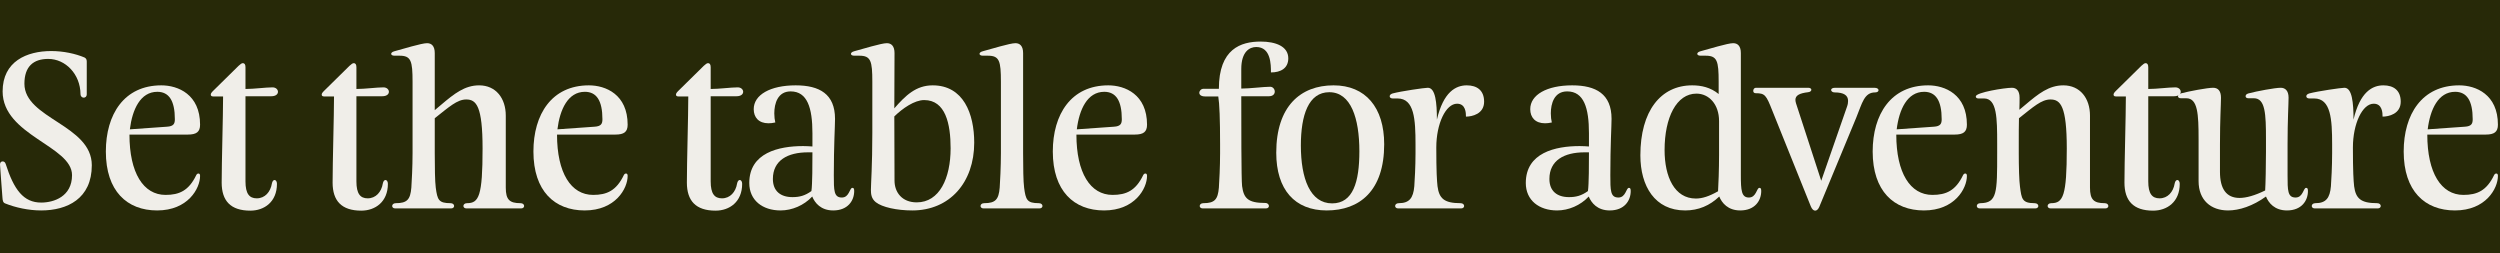
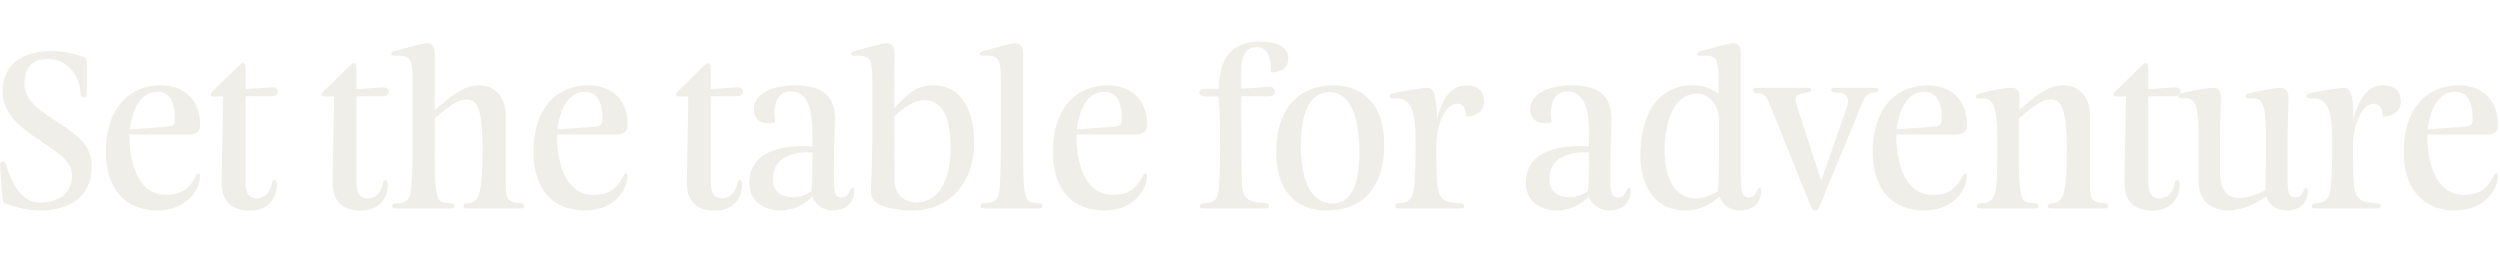
<svg xmlns="http://www.w3.org/2000/svg" width="793" height="80" viewBox="0 0 793 80" fill="none">
-   <rect width="793" height="80" fill="#272908" />
  <g id="Desktop - 2">
-     <rect width="1440" height="1024" transform="translate(-324.331 -354)" fill="#272908" />
    <g id="Frame 39">
      <g id="Frame 40">
        <g id="Set the table for adventure">
          <path d="M1.792 51.968C4.416 60.224 7.488 64.256 13.056 64.256C17.088 64.256 22.848 62.336 22.848 55.552C22.848 46.272 0.832 42.944 0.832 28.992C0.832 19.456 8.512 16.192 16.256 16.192C20.096 16.192 23.936 17.024 26.816 18.24C27.264 18.496 27.52 18.816 27.52 19.52V29.952C27.52 30.592 27.072 30.976 26.56 30.976C26.048 30.976 25.536 30.592 25.536 29.824C25.472 23.552 20.8 18.688 15.296 18.688C10.56 18.688 7.744 21.12 7.744 26.56C7.744 37.632 29.12 39.616 29.12 52.416C29.12 63.04 21.312 66.752 13.056 66.752C9.088 66.752 4.928 65.856 1.6 64.512C0.96 64.256 0.832 63.616 0.768 62.592C0.64 60.672 0 52.736 0 52.16C0 51.456 0.448 51.2 0.832 51.2C1.216 51.2 1.6 51.392 1.792 51.968Z" fill="#F0EEE9" />
          <path d="M63.464 55.808C63.464 59.776 59.624 66.752 49.832 66.752C40.296 66.752 33.576 60.608 33.576 48.064C33.576 36.224 39.4 27.072 51.176 27.072C56.488 27.072 63.464 29.952 63.464 39.552C63.464 41.856 62.312 42.688 59.56 42.688H41.064C41.064 54.848 45.48 61.824 52.52 61.824C56.872 61.824 59.88 60.48 62.248 55.552C62.44 55.168 62.696 55.04 62.952 55.04C63.336 55.04 63.464 55.36 63.464 55.808ZM49.896 29.12C44.52 29.12 41.96 34.752 41.192 41.024L52.968 40.192C55.08 40.064 55.464 39.232 55.464 37.824C55.464 31.936 53.608 29.12 49.896 29.12Z" fill="#F0EEE9" />
          <path d="M77.867 21.312V28.224C80.555 28.224 84.331 27.712 86.442 27.712C87.531 27.712 88.171 28.416 88.171 29.12C88.171 29.824 87.531 30.528 86.058 30.528H77.867V57.536C77.867 61.44 79.082 62.912 81.451 62.912C84.01 62.912 85.802 60.928 86.251 58.176C86.379 57.472 86.763 57.088 87.082 57.088C87.466 57.088 87.85 57.536 87.85 58.304C87.85 64.064 83.819 66.816 79.403 66.816C73.13 66.816 70.314 63.68 70.314 57.92C70.314 51.392 70.763 36.736 70.763 30.592H67.626C67.115 30.592 66.859 30.4 66.859 30.016C66.859 29.696 67.05 29.376 67.562 28.864L75.691 20.864C76.266 20.352 76.65 20.032 77.034 20.032C77.546 20.032 77.867 20.416 77.867 21.312Z" fill="#F0EEE9" />
          <path d="M113.054 21.312V28.224C115.742 28.224 119.518 27.712 121.63 27.712C122.718 27.712 123.358 28.416 123.358 29.12C123.358 29.824 122.718 30.528 121.246 30.528H113.054V57.536C113.054 61.44 114.27 62.912 116.638 62.912C119.198 62.912 120.99 60.928 121.438 58.176C121.566 57.472 121.95 57.088 122.27 57.088C122.654 57.088 123.038 57.536 123.038 58.304C123.038 64.064 119.006 66.816 114.59 66.816C108.318 66.816 105.502 63.68 105.502 57.92C105.502 51.392 105.95 36.736 105.95 30.592H102.814C102.302 30.592 102.046 30.4 102.046 30.016C102.046 29.696 102.238 29.376 102.75 28.864L110.878 20.864C111.454 20.352 111.838 20.032 112.222 20.032C112.734 20.032 113.054 20.416 113.054 21.312Z" fill="#F0EEE9" />
          <path d="M137.904 34.944L139.952 33.216C144.048 29.76 147.376 27.072 151.984 27.072C157.296 27.072 160.432 31.168 160.432 36.672V59.52C160.432 63.36 161.648 64.448 165.104 64.448C165.872 64.448 166.256 64.896 166.256 65.344C166.256 65.728 165.936 66.112 165.296 66.112H147.952C147.312 66.112 146.992 65.728 146.992 65.344C146.992 64.896 147.376 64.448 148.144 64.448C151.92 64.448 153.072 62.144 153.072 47.104C153.072 33.664 151.088 31.552 147.888 31.552C145.008 31.552 142.448 33.92 137.904 37.504V48.576C137.904 52.864 137.968 57.728 138.224 59.52C138.736 63.36 139.12 64.448 142.896 64.448C143.664 64.448 144.048 64.896 144.048 65.344C144.048 65.728 143.728 66.112 143.088 66.112H125.36C124.72 66.112 124.4 65.728 124.4 65.344C124.4 64.896 124.784 64.448 125.552 64.448C129.136 64.448 130.16 63.296 130.48 59.52C130.608 57.728 130.864 52.864 130.864 48.576V25.984C130.864 19.328 130.416 17.664 126.704 17.664H125.104C124.464 17.664 124.08 17.408 124.08 17.088C124.08 16.768 124.4 16.448 125.104 16.256C127.792 15.552 133.68 13.696 135.472 13.696C136.88 13.696 137.904 14.592 137.904 16.832V34.944Z" fill="#F0EEE9" />
          <path d="M199.089 55.808C199.089 59.776 195.249 66.752 185.457 66.752C175.921 66.752 169.201 60.608 169.201 48.064C169.201 36.224 175.025 27.072 186.801 27.072C192.113 27.072 199.089 29.952 199.089 39.552C199.089 41.856 197.937 42.688 195.185 42.688H176.689C176.689 54.848 181.105 61.824 188.145 61.824C192.497 61.824 195.505 60.48 197.873 55.552C198.065 55.168 198.321 55.04 198.577 55.04C198.961 55.04 199.089 55.36 199.089 55.808ZM185.521 29.12C180.145 29.12 177.585 34.752 176.817 41.024L188.593 40.192C190.705 40.064 191.089 39.232 191.089 37.824C191.089 31.936 189.233 29.12 185.521 29.12Z" fill="#F0EEE9" />
          <path d="M225.429 21.312V28.224C228.117 28.224 231.893 27.712 234.005 27.712C235.093 27.712 235.733 28.416 235.733 29.12C235.733 29.824 235.093 30.528 233.621 30.528H225.429V57.536C225.429 61.44 226.645 62.912 229.013 62.912C231.573 62.912 233.365 60.928 233.813 58.176C233.941 57.472 234.325 57.088 234.645 57.088C235.029 57.088 235.413 57.536 235.413 58.304C235.413 64.064 231.381 66.816 226.965 66.816C220.693 66.816 217.877 63.68 217.877 57.92C217.877 51.392 218.325 36.736 218.325 30.592H215.189C214.677 30.592 214.421 30.4 214.421 30.016C214.421 29.696 214.613 29.376 215.125 28.864L223.253 20.864C223.829 20.352 224.213 20.032 224.597 20.032C225.109 20.032 225.429 20.416 225.429 21.312Z" fill="#F0EEE9" />
          <path d="M257.703 46.464V42.24C257.703 34.24 256.103 28.992 250.791 28.992C246.695 28.992 245.607 32.832 245.607 35.968C245.607 37.056 245.735 38.08 245.927 38.848C245.095 39.04 244.391 39.104 243.751 39.104C240.679 39.104 239.079 37.248 239.079 34.624C239.079 30.08 244.327 27.072 252.391 27.072C259.943 27.072 264.871 29.824 264.871 37.696C264.871 40 264.487 46.016 264.487 55.552C264.487 60.416 264.487 62.656 267.047 62.656C269.415 62.656 269.479 59.584 270.375 59.584C270.823 59.584 270.951 59.904 270.951 60.608C270.951 63.616 268.967 66.752 264.295 66.752C260.391 66.752 258.471 64.384 257.639 62.336C255.015 65.152 251.239 66.752 247.591 66.752C241.895 66.752 237.671 63.552 237.671 58.048C237.671 48.448 247.015 46.336 254.759 46.336C255.783 46.336 256.743 46.4 257.703 46.464ZM245.159 56.768C245.159 60.608 247.591 62.528 251.367 62.528C253.607 62.528 255.335 62.08 257.383 60.608C257.703 58.496 257.703 51.712 257.703 48.32H256.295C249.831 48.32 245.159 50.88 245.159 56.768Z" fill="#F0EEE9" />
          <path d="M283.741 16.832L283.677 34.368C287.197 30.336 290.525 27.072 295.837 27.072C305.629 27.072 309.022 36.096 309.022 45.248C309.022 57.92 301.214 66.752 289.374 66.752C284.509 66.752 279.773 65.728 277.789 64.128C276.382 62.976 276.254 61.568 276.254 60.16C276.254 58.368 276.702 52.608 276.702 42.112V25.984C276.702 19.328 276.254 17.664 272.542 17.664H270.941C270.301 17.664 269.918 17.408 269.918 17.088C269.918 16.768 270.237 16.448 270.941 16.256C273.629 15.552 279.518 13.696 281.31 13.696C282.717 13.696 283.741 14.592 283.741 16.832ZM283.677 36.928L283.741 57.28C283.741 60.992 286.109 64.192 290.781 64.192C298.013 64.192 301.534 56.512 301.534 47.04C301.534 39.296 299.934 31.744 293.15 31.744C290.078 31.744 286.301 34.368 283.677 36.928Z" fill="#F0EEE9" />
          <path d="M324.529 16.832V48.576C324.529 52.864 324.593 57.728 324.849 59.52C325.361 63.36 325.745 64.448 329.521 64.448C330.289 64.448 330.673 64.896 330.673 65.344C330.673 65.728 330.353 66.112 329.713 66.112H311.985C311.345 66.112 311.025 65.728 311.025 65.344C311.025 64.896 311.409 64.448 312.177 64.448C315.761 64.448 316.785 63.296 317.105 59.52C317.233 57.728 317.489 52.864 317.489 48.576V25.984C317.489 19.328 317.041 17.664 313.329 17.664H311.729C311.089 17.664 310.705 17.408 310.705 17.088C310.705 16.768 311.025 16.448 311.729 16.256C314.417 15.552 320.305 13.696 322.097 13.696C323.505 13.696 324.529 14.592 324.529 16.832Z" fill="#F0EEE9" />
          <path d="M363.839 55.808C363.839 59.776 359.999 66.752 350.207 66.752C340.671 66.752 333.951 60.608 333.951 48.064C333.951 36.224 339.775 27.072 351.551 27.072C356.863 27.072 363.839 29.952 363.839 39.552C363.839 41.856 362.687 42.688 359.935 42.688H341.439C341.439 54.848 345.855 61.824 352.895 61.824C357.247 61.824 360.255 60.48 362.623 55.552C362.815 55.168 363.071 55.04 363.327 55.04C363.711 55.04 363.839 55.36 363.839 55.808ZM350.271 29.12C344.895 29.12 342.335 34.752 341.567 41.024L353.343 40.192C355.455 40.064 355.839 39.232 355.839 37.824C355.839 31.936 353.983 29.12 350.271 29.12Z" fill="#F0EEE9" />
          <path d="M401.541 66.112H381.509C380.869 66.112 380.549 65.728 380.549 65.344C380.549 64.896 380.933 64.448 381.701 64.448C385.285 64.448 386.309 63.296 386.629 59.52C386.757 57.728 387.013 52.864 387.013 48.576V45.824C387.013 37.824 386.821 32.896 386.437 30.592H382.277C380.933 30.592 380.421 30.016 380.421 29.44C380.421 28.8 380.997 28.16 381.765 28.16H386.629C386.629 15.488 393.605 13.184 399.877 13.184C404.677 13.184 408.645 14.72 408.645 18.496C408.645 21.632 406.277 22.976 403.141 22.976C403.141 20.48 403.141 14.912 398.469 14.912C396.357 14.912 393.733 16.384 393.733 21.888V28.096C396.485 28.096 400.773 27.52 402.885 27.52C403.781 27.52 404.357 28.288 404.357 29.056C404.357 29.824 403.781 30.528 402.501 30.528H393.733C393.733 38.272 393.733 57.216 393.989 59.008C394.501 62.848 395.781 64.384 401.349 64.384C402.117 64.384 402.501 64.896 402.501 65.344C402.501 65.728 402.181 66.112 401.541 66.112Z" fill="#F0EEE9" />
          <path d="M420.826 66.752C410.714 66.752 404.826 60.16 404.826 48.448C404.826 33.728 412.506 27.072 423.002 27.072C433.114 27.072 439.066 34.048 439.066 45.76C439.066 60.48 431.322 66.752 420.826 66.752ZM422.554 64.512C429.21 64.512 431.194 57.664 431.194 48C431.194 37.504 428.506 29.248 421.658 29.248C415.066 29.248 412.634 36.48 412.634 46.144C412.634 56.64 415.578 64.512 422.554 64.512Z" fill="#F0EEE9" />
          <path d="M455.785 37.952C457.833 29.12 461.801 27.072 465.257 27.072C468.521 27.072 470.761 28.672 470.761 32.256C470.761 36.16 466.921 36.992 465.001 36.992C465.001 35.84 464.937 32.896 462.185 32.896C458.601 32.896 455.593 39.232 455.593 46.784C455.593 54.528 455.785 57.28 455.977 59.072C456.489 62.912 458.025 64.448 463.273 64.448C464.041 64.448 464.425 64.896 464.425 65.344C464.425 65.728 464.105 66.112 463.465 66.112H443.497C442.857 66.112 442.537 65.728 442.537 65.344C442.537 64.896 442.921 64.448 443.689 64.448C447.017 64.448 448.297 62.848 448.617 59.072C448.745 57.28 449.001 52.864 449.001 48.576V45.824C449.001 37.824 448.617 31.232 443.305 31.232H441.769C441.129 31.232 440.809 30.912 440.809 30.528C440.809 30.208 441.065 29.824 441.769 29.632C444.393 28.928 451.881 27.84 452.905 27.84C455.337 27.84 455.785 32.576 455.785 37.952Z" fill="#F0EEE9" />
          <path d="M504.016 46.464V42.24C504.016 34.24 502.416 28.992 497.104 28.992C493.008 28.992 491.919 32.832 491.919 35.968C491.919 37.056 492.048 38.08 492.24 38.848C491.408 39.04 490.704 39.104 490.064 39.104C486.992 39.104 485.392 37.248 485.392 34.624C485.392 30.08 490.639 27.072 498.703 27.072C506.255 27.072 511.184 29.824 511.184 37.696C511.184 40 510.799 46.016 510.799 55.552C510.799 60.416 510.799 62.656 513.359 62.656C515.727 62.656 515.792 59.584 516.688 59.584C517.135 59.584 517.263 59.904 517.263 60.608C517.263 63.616 515.28 66.752 510.608 66.752C506.704 66.752 504.784 64.384 503.952 62.336C501.328 65.152 497.552 66.752 493.904 66.752C488.207 66.752 483.983 63.552 483.983 58.048C483.983 48.448 493.328 46.336 501.072 46.336C502.095 46.336 503.056 46.4 504.016 46.464ZM491.471 56.768C491.471 60.608 493.904 62.528 497.68 62.528C499.919 62.528 501.647 62.08 503.695 60.608C504.016 58.496 504.016 51.712 504.016 48.32H502.608C496.144 48.32 491.471 50.88 491.471 56.768Z" fill="#F0EEE9" />
          <path d="M545.286 49.28V38.4C545.286 33.088 542.086 29.696 538.118 29.696C531.782 29.696 528.006 37.248 528.006 47.616C528.006 56.064 531.142 62.976 537.926 62.976C539.974 62.976 542.15 62.272 544.966 60.672C545.094 58.88 545.286 53.504 545.286 49.28ZM545.158 29.824V25.984C545.158 19.328 544.71 17.664 540.998 17.664H539.398C538.758 17.664 538.374 17.408 538.374 17.088C538.374 16.768 538.694 16.448 539.398 16.256C542.086 15.552 547.974 13.696 549.766 13.696C551.174 13.696 552.198 14.592 552.198 16.832V55.552C552.198 60.416 552.39 62.656 554.758 62.656C557.126 62.656 557.19 59.584 558.086 59.584C558.534 59.584 558.662 59.904 558.662 60.608C558.662 63.616 556.678 66.752 552.006 66.752C548.102 66.752 546.182 64.384 545.35 62.336C542.342 65.216 538.758 66.752 534.534 66.752C524.934 66.752 520.326 59.072 520.326 49.28C520.326 35.264 526.726 27.072 536.774 27.072C539.654 27.072 542.598 27.712 545.158 29.824Z" fill="#F0EEE9" />
          <path d="M577.695 57.344L585.888 33.792C586.143 33.088 586.208 32.512 586.208 32C586.208 30.272 584.927 29.312 581.919 29.312C581.279 29.312 580.831 28.928 580.831 28.544C580.831 28.16 581.216 27.84 582.112 27.84H594.528C595.488 27.84 595.872 28.224 595.872 28.608C595.872 28.992 595.487 29.312 594.784 29.312C591.328 29.312 590.688 32.704 588.831 37.248L577.055 65.664C576.735 66.368 576.288 66.816 575.776 66.816C575.263 66.816 574.751 66.368 574.367 65.408L562.143 35.008C560.224 30.144 559.839 29.568 556.896 29.568C556.32 29.568 556.128 29.184 556.128 28.8C556.128 28.352 556.447 27.84 556.959 27.84H573.599C574.24 27.84 574.56 28.16 574.56 28.48C574.56 28.8 574.24 29.184 573.536 29.248C570.784 29.568 569.503 30.272 569.503 31.68C569.503 32 569.568 32.32 569.695 32.768L577.695 57.344Z" fill="#F0EEE9" />
          <path d="M623.901 55.808C623.901 59.776 620.061 66.752 610.269 66.752C600.733 66.752 594.013 60.608 594.013 48.064C594.013 36.224 599.838 27.072 611.614 27.072C616.926 27.072 623.901 29.952 623.901 39.552C623.901 41.856 622.75 42.688 619.997 42.688H601.502C601.502 54.848 605.918 61.824 612.958 61.824C617.31 61.824 620.318 60.48 622.685 55.552C622.878 55.168 623.134 55.04 623.39 55.04C623.773 55.04 623.901 55.36 623.901 55.808ZM610.333 29.12C604.958 29.12 602.398 34.752 601.63 41.024L613.406 40.192C615.518 40.064 615.901 39.232 615.901 37.824C615.901 31.936 614.045 29.12 610.333 29.12Z" fill="#F0EEE9" />
          <path d="M640.544 34.816L642.464 33.216C646.56 29.76 649.888 27.072 654.496 27.072C659.808 27.072 662.944 31.168 662.944 36.672V59.52C662.944 63.36 664.16 64.448 667.616 64.448C668.384 64.448 668.768 64.896 668.768 65.344C668.768 65.728 668.448 66.112 667.808 66.112H650.464C649.824 66.112 649.504 65.728 649.504 65.344C649.504 64.896 649.888 64.448 650.656 64.448C654.432 64.448 655.584 62.144 655.584 47.104C655.584 33.664 653.6 31.552 650.4 31.552C647.52 31.552 644.96 33.92 640.416 37.504C640.352 39.616 640.352 42.752 640.352 45.824V48.576C640.352 52.864 640.48 57.408 640.736 59.2C641.248 63.04 641.376 64.448 645.344 64.448C646.176 64.448 646.56 64.896 646.56 65.344C646.56 65.728 646.24 66.112 645.6 66.112H628C627.36 66.112 627.04 65.728 627.04 65.344C627.04 64.896 627.424 64.448 628.192 64.448C633.504 64.384 633.504 61.12 633.504 48.576V45.504C633.504 37.504 633.44 31.232 629.344 31.232H627.552C626.912 31.232 626.72 30.912 626.72 30.592C626.72 29.312 635.936 27.84 638.176 27.84C639.584 27.84 640.608 28.736 640.608 30.976C640.608 31.744 640.608 33.472 640.544 34.816Z" fill="#F0EEE9" />
          <path d="M681.429 21.312V28.224C684.117 28.224 687.893 27.712 690.005 27.712C691.093 27.712 691.733 28.416 691.733 29.12C691.733 29.824 691.093 30.528 689.621 30.528H681.429V57.536C681.429 61.44 682.645 62.912 685.013 62.912C687.573 62.912 689.365 60.928 689.813 58.176C689.941 57.472 690.325 57.088 690.645 57.088C691.029 57.088 691.413 57.536 691.413 58.304C691.413 64.064 687.381 66.816 682.965 66.816C676.693 66.816 673.877 63.68 673.877 57.92C673.877 51.392 674.325 36.736 674.325 30.592H671.189C670.677 30.592 670.421 30.4 670.421 30.016C670.421 29.696 670.613 29.376 671.125 28.864L679.253 20.864C679.829 20.352 680.213 20.032 680.597 20.032C681.109 20.032 681.429 20.416 681.429 21.312Z" fill="#F0EEE9" />
          <path d="M718.766 62.336C714.607 65.344 710.318 66.752 706.734 66.752C701.294 66.752 697.391 63.488 697.391 57.472V44.16C697.391 36.16 697.135 31.168 693.487 31.168H691.758C691.118 31.168 690.862 30.848 690.862 30.528C690.862 30.208 691.055 29.824 691.758 29.632C694.383 28.928 700.206 27.84 701.998 27.84C703.47 27.84 704.495 28.736 704.495 30.976C704.495 33.216 704.174 37.824 704.174 45.824V54.528C704.174 59.84 706.159 62.784 710.383 62.784C712.495 62.784 715.247 62.016 718.51 60.416C718.638 58.624 718.766 52.416 718.766 48.128V44.16C718.766 36.16 718.575 31.168 714.927 31.168H713.198C712.558 31.168 712.302 30.848 712.302 30.528C712.302 30.208 712.495 29.824 713.198 29.632C715.823 28.928 721.646 27.84 723.438 27.84C724.846 27.84 725.935 28.736 725.935 30.976C725.935 33.216 725.615 37.824 725.615 45.824V55.552C725.615 60.416 725.615 62.656 728.174 62.656C730.542 62.656 730.607 59.584 731.503 59.584C731.951 59.584 732.078 59.904 732.078 60.608C732.078 63.616 730.094 66.752 725.422 66.752C721.518 66.752 719.598 64.384 718.766 62.336Z" fill="#F0EEE9" />
          <path d="M746.535 37.952C748.583 29.12 752.551 27.072 756.007 27.072C759.271 27.072 761.511 28.672 761.511 32.256C761.511 36.16 757.671 36.992 755.751 36.992C755.751 35.84 755.687 32.896 752.935 32.896C749.351 32.896 746.343 39.232 746.343 46.784C746.343 54.528 746.535 57.28 746.727 59.072C747.239 62.912 748.775 64.448 754.023 64.448C754.791 64.448 755.175 64.896 755.175 65.344C755.175 65.728 754.855 66.112 754.215 66.112H734.247C733.607 66.112 733.287 65.728 733.287 65.344C733.287 64.896 733.671 64.448 734.439 64.448C737.767 64.448 739.047 62.848 739.367 59.072C739.495 57.28 739.751 52.864 739.751 48.576V45.824C739.751 37.824 739.367 31.232 734.055 31.232H732.519C731.879 31.232 731.559 30.912 731.559 30.528C731.559 30.208 731.815 29.824 732.519 29.632C735.143 28.928 742.631 27.84 743.655 27.84C746.087 27.84 746.535 32.576 746.535 37.952Z" fill="#F0EEE9" />
          <path d="M792.339 55.808C792.339 59.776 788.499 66.752 778.707 66.752C769.171 66.752 762.451 60.608 762.451 48.064C762.451 36.224 768.275 27.072 780.051 27.072C785.363 27.072 792.339 29.952 792.339 39.552C792.339 41.856 791.187 42.688 788.435 42.688H769.939C769.939 54.848 774.355 61.824 781.395 61.824C785.747 61.824 788.755 60.48 791.123 55.552C791.315 55.168 791.571 55.04 791.827 55.04C792.211 55.04 792.339 55.36 792.339 55.808ZM778.771 29.12C773.395 29.12 770.835 34.752 770.067 41.024L781.843 40.192C783.955 40.064 784.339 39.232 784.339 37.824C784.339 31.936 782.483 29.12 778.771 29.12Z" fill="#F0EEE9" />
        </g>
      </g>
    </g>
  </g>
</svg>
